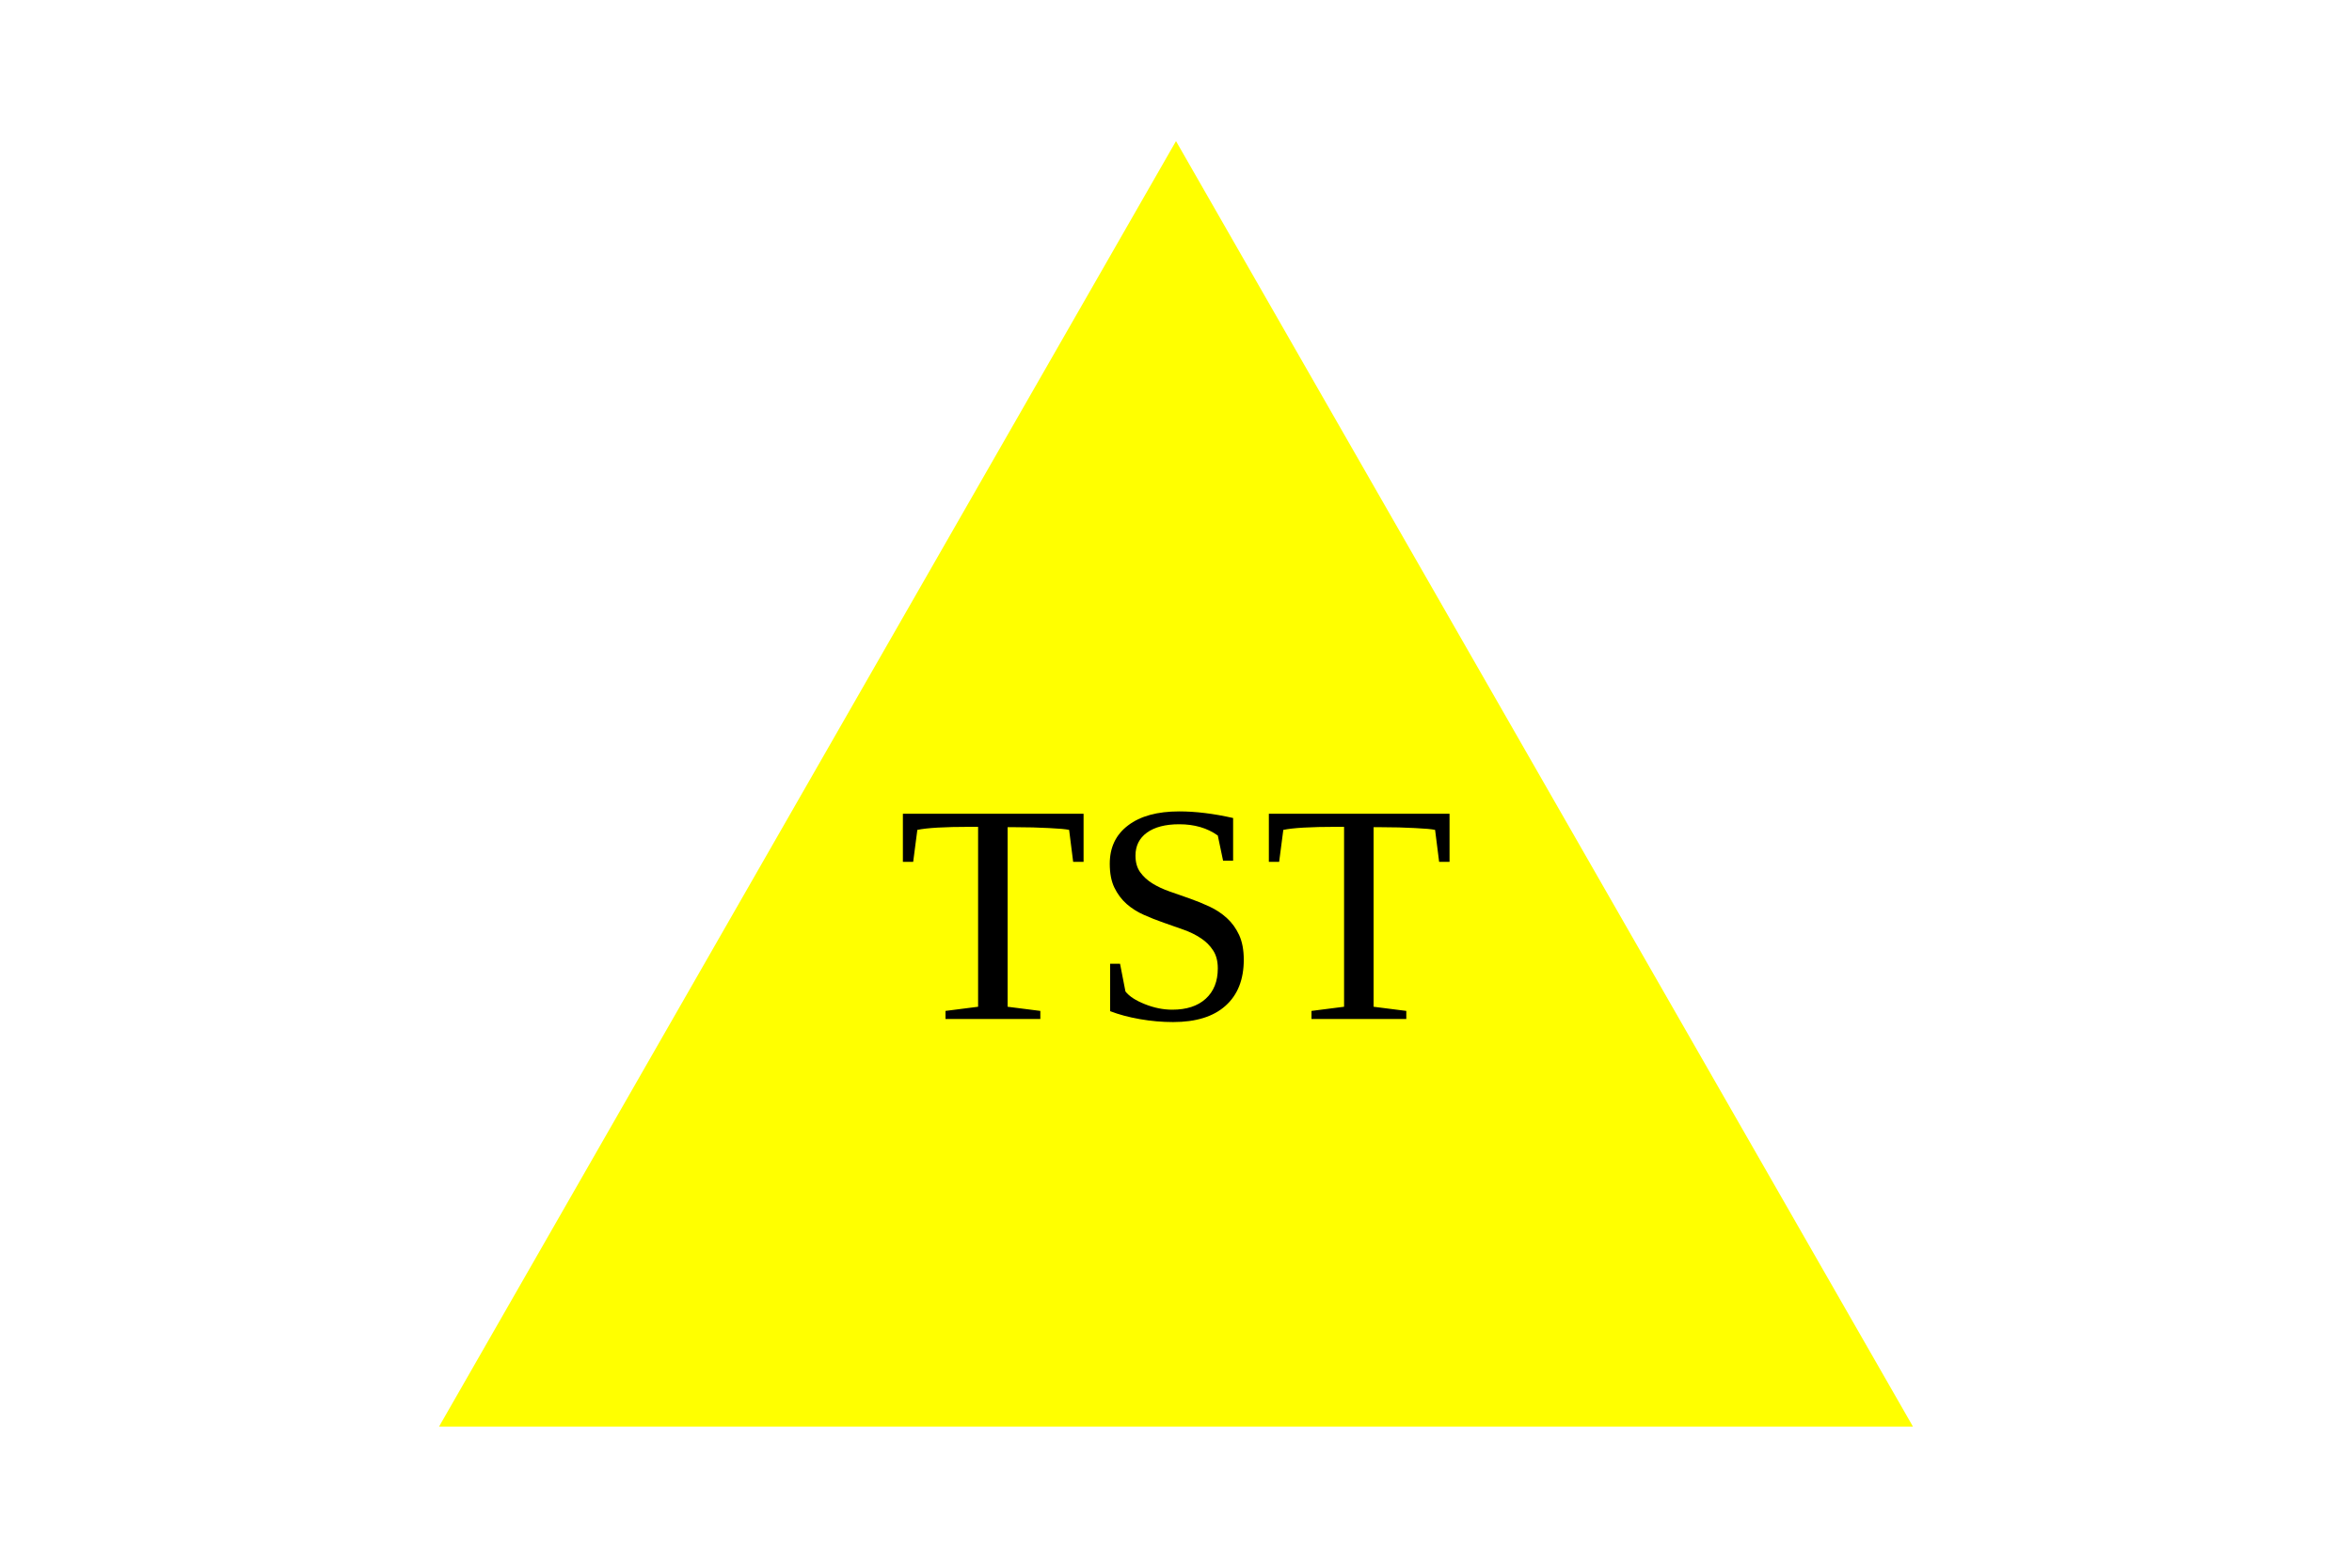
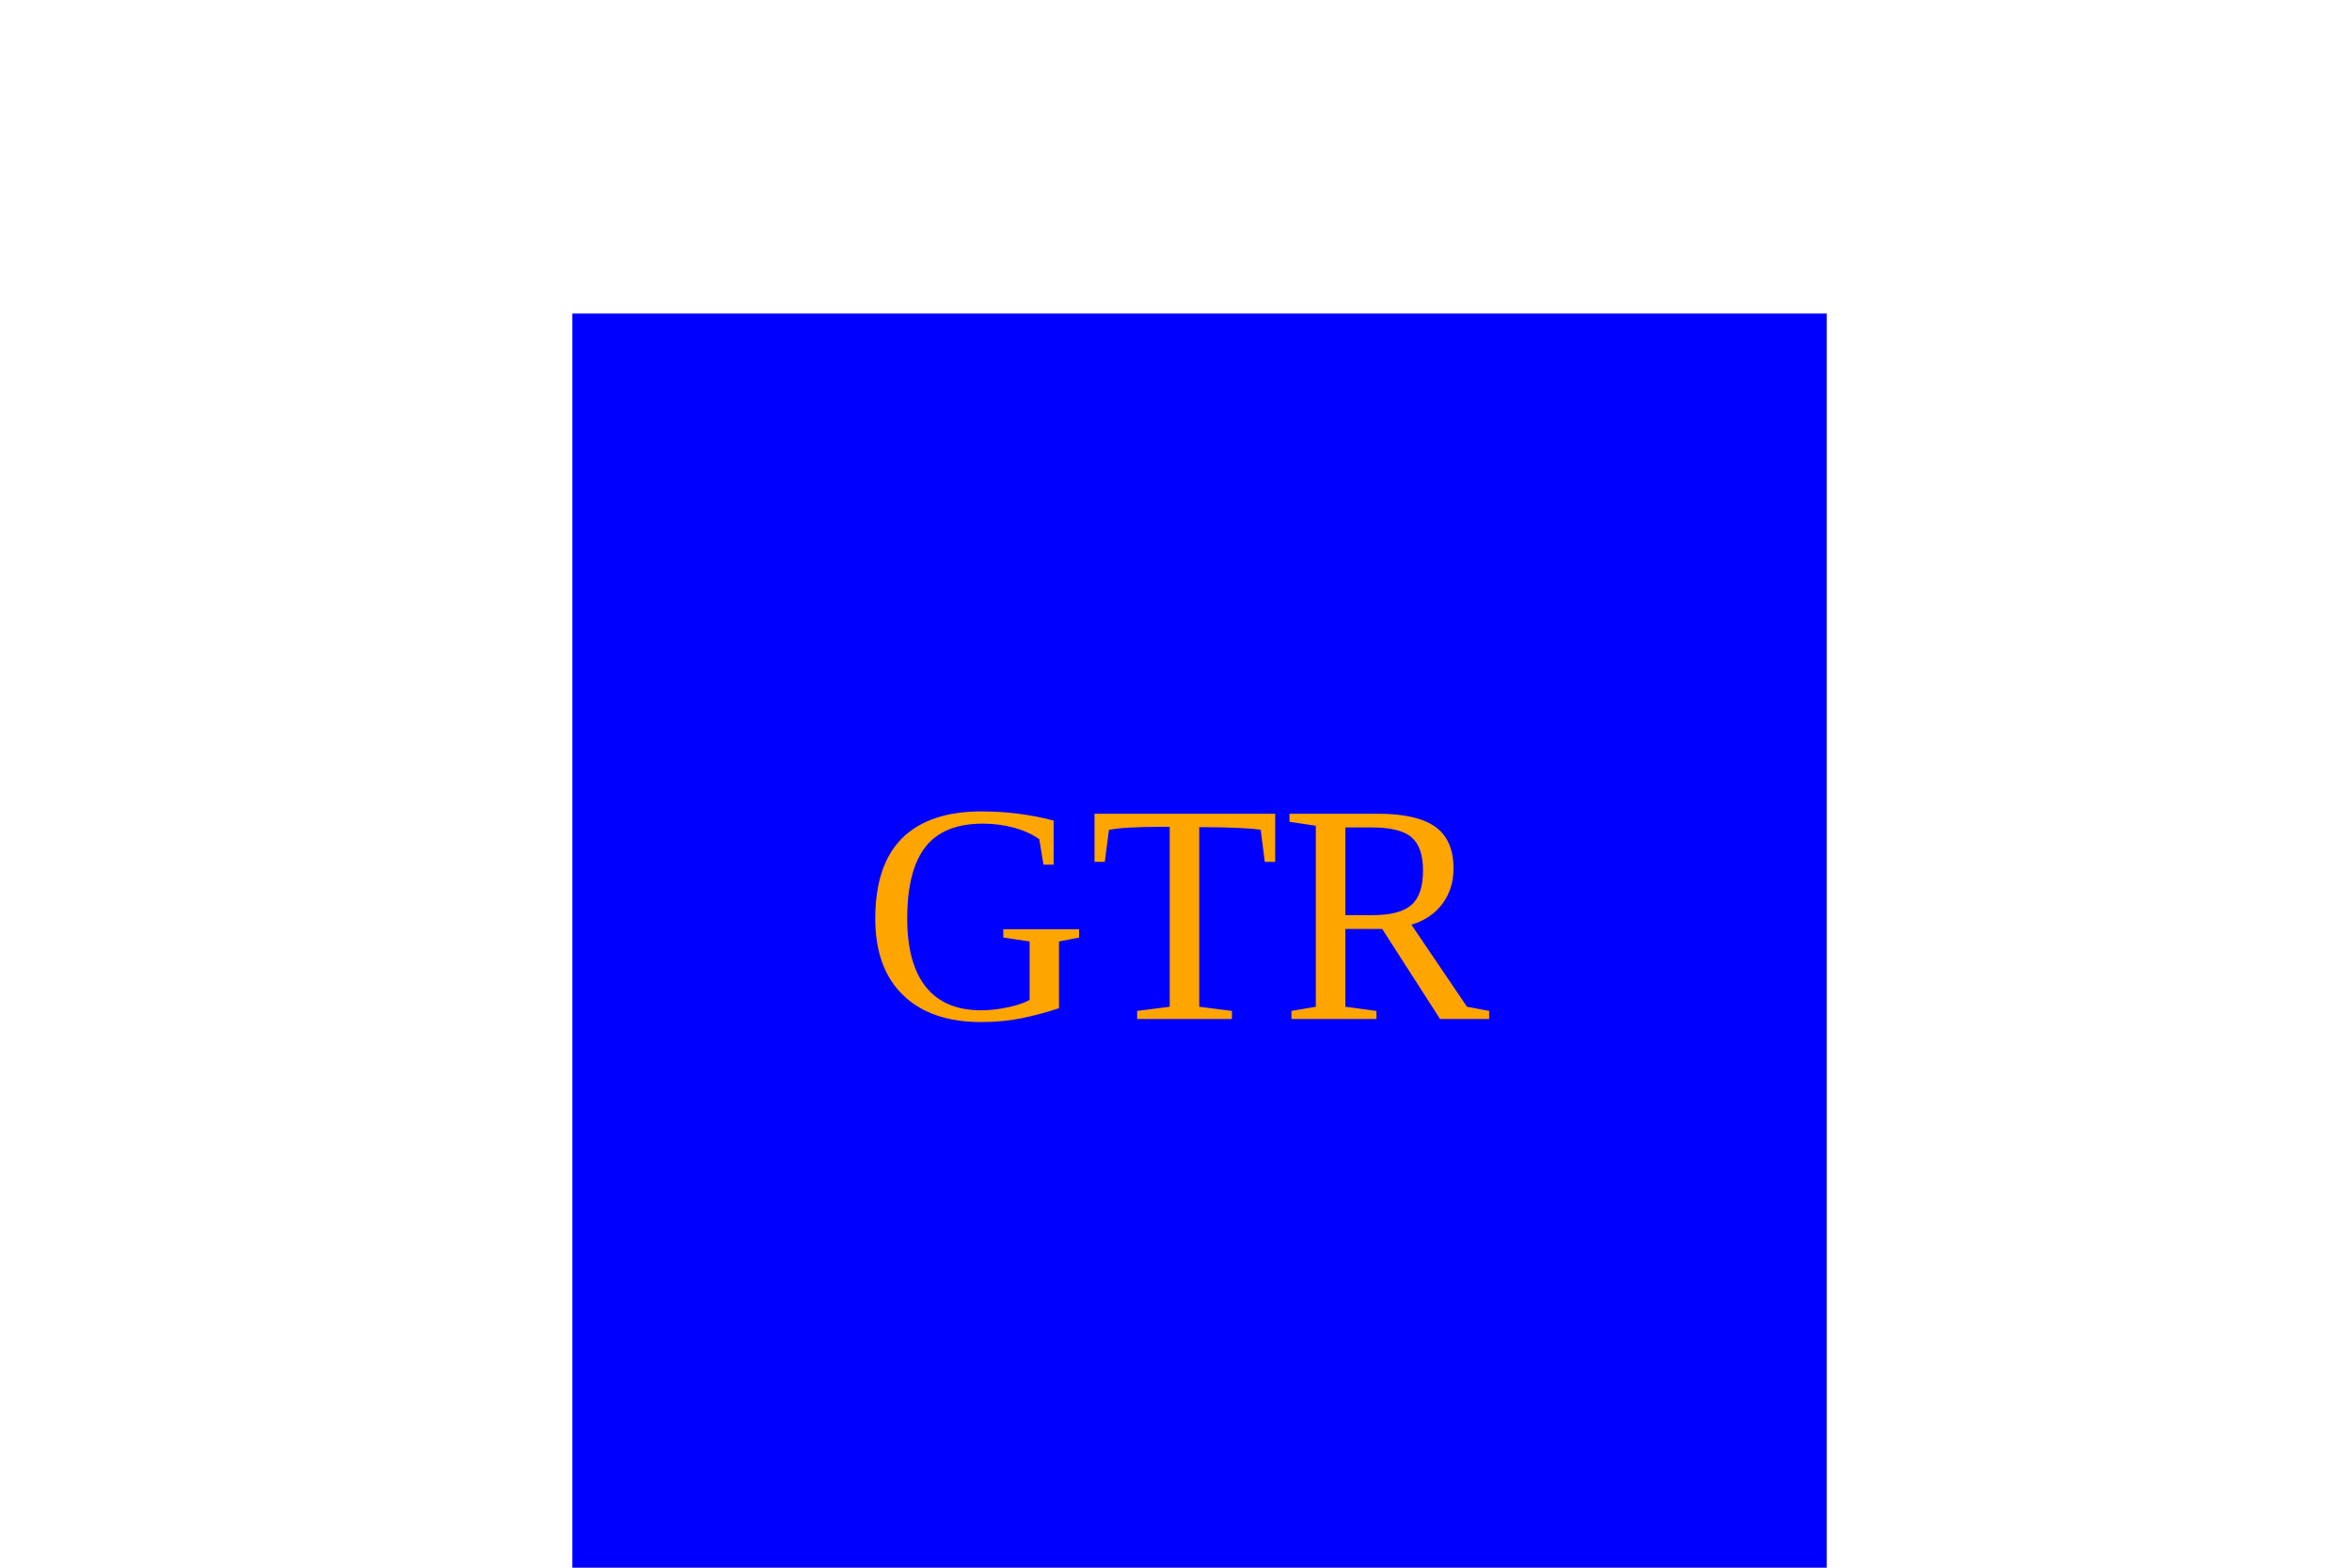
<svg xmlns="http://www.w3.org/2000/svg" version="1.1" width="300" height="200">
-   <g>Triangle<polygon points="150, 18 244, 182 56, 182" fill="yellow" />
-     <text x="150" y="130" text-anchor="middle" font-size="40" fill="black">TST</text>
+   <g>Square<rect x="73" y="40" width="160" height="160" fill="blue" />
+     <text x="150" y="130" text-anchor="middle" font-size="40" fill="orange">GTR</text>
  </g>
</svg>
